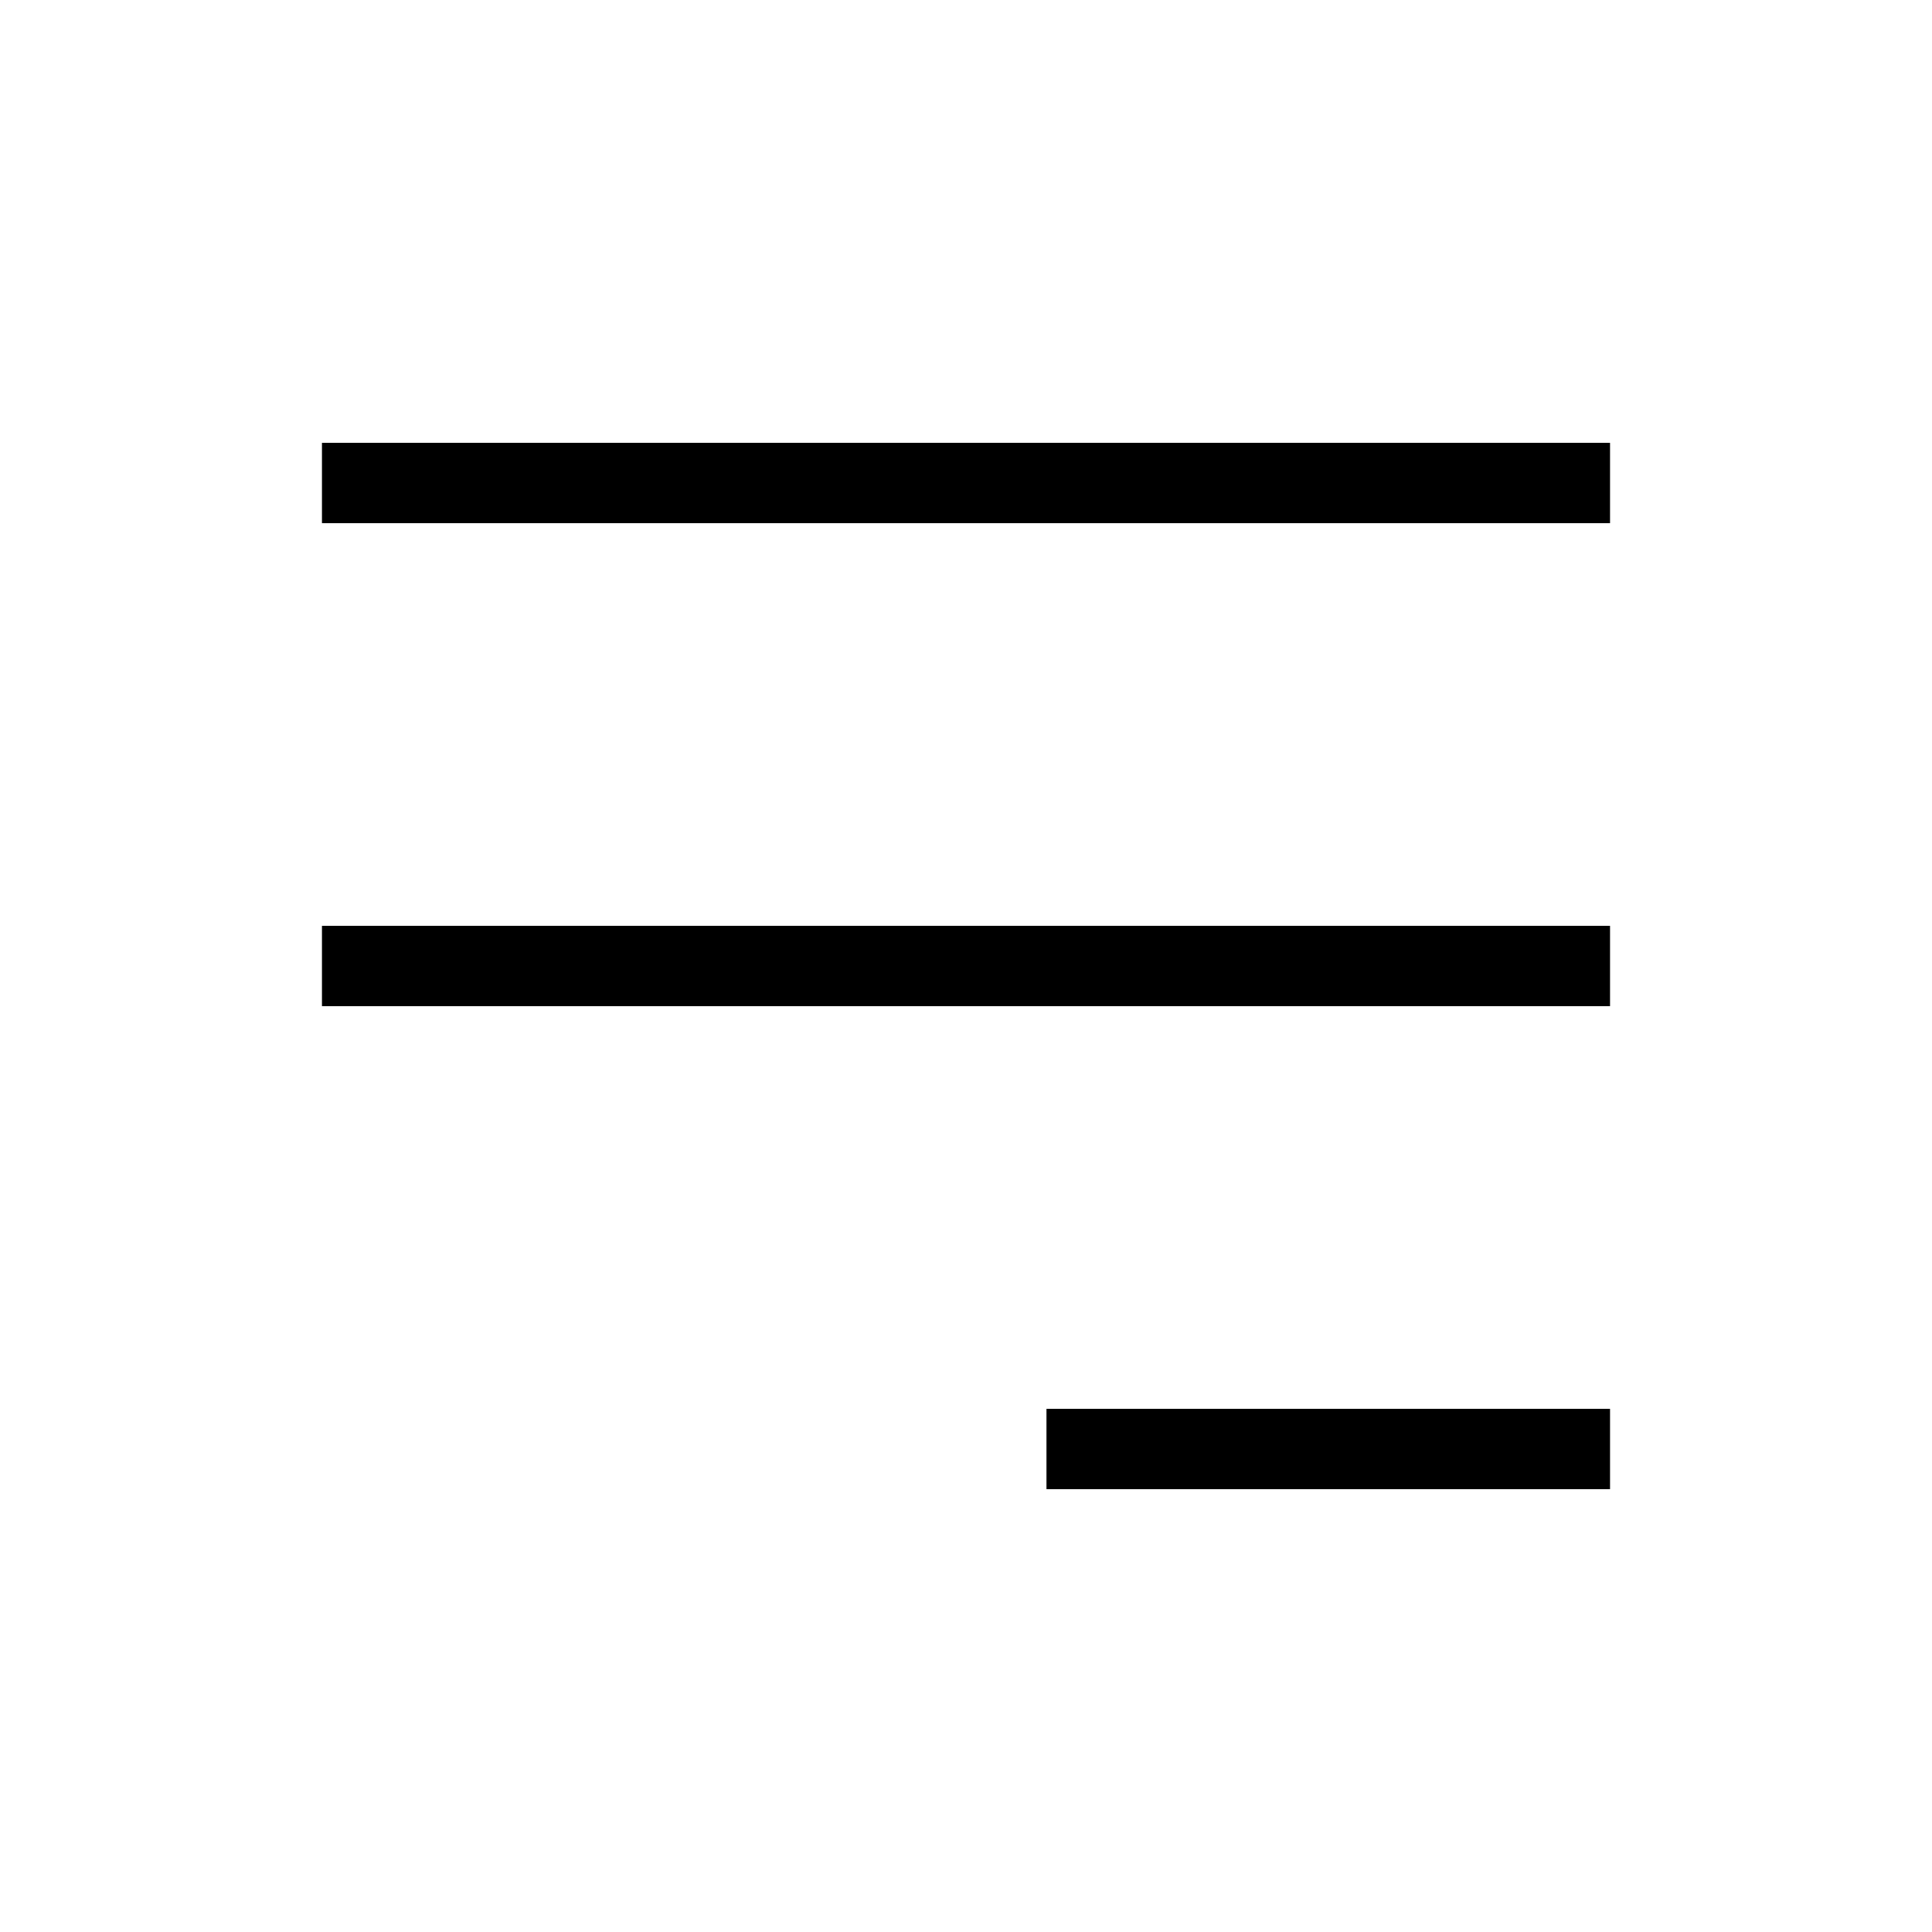
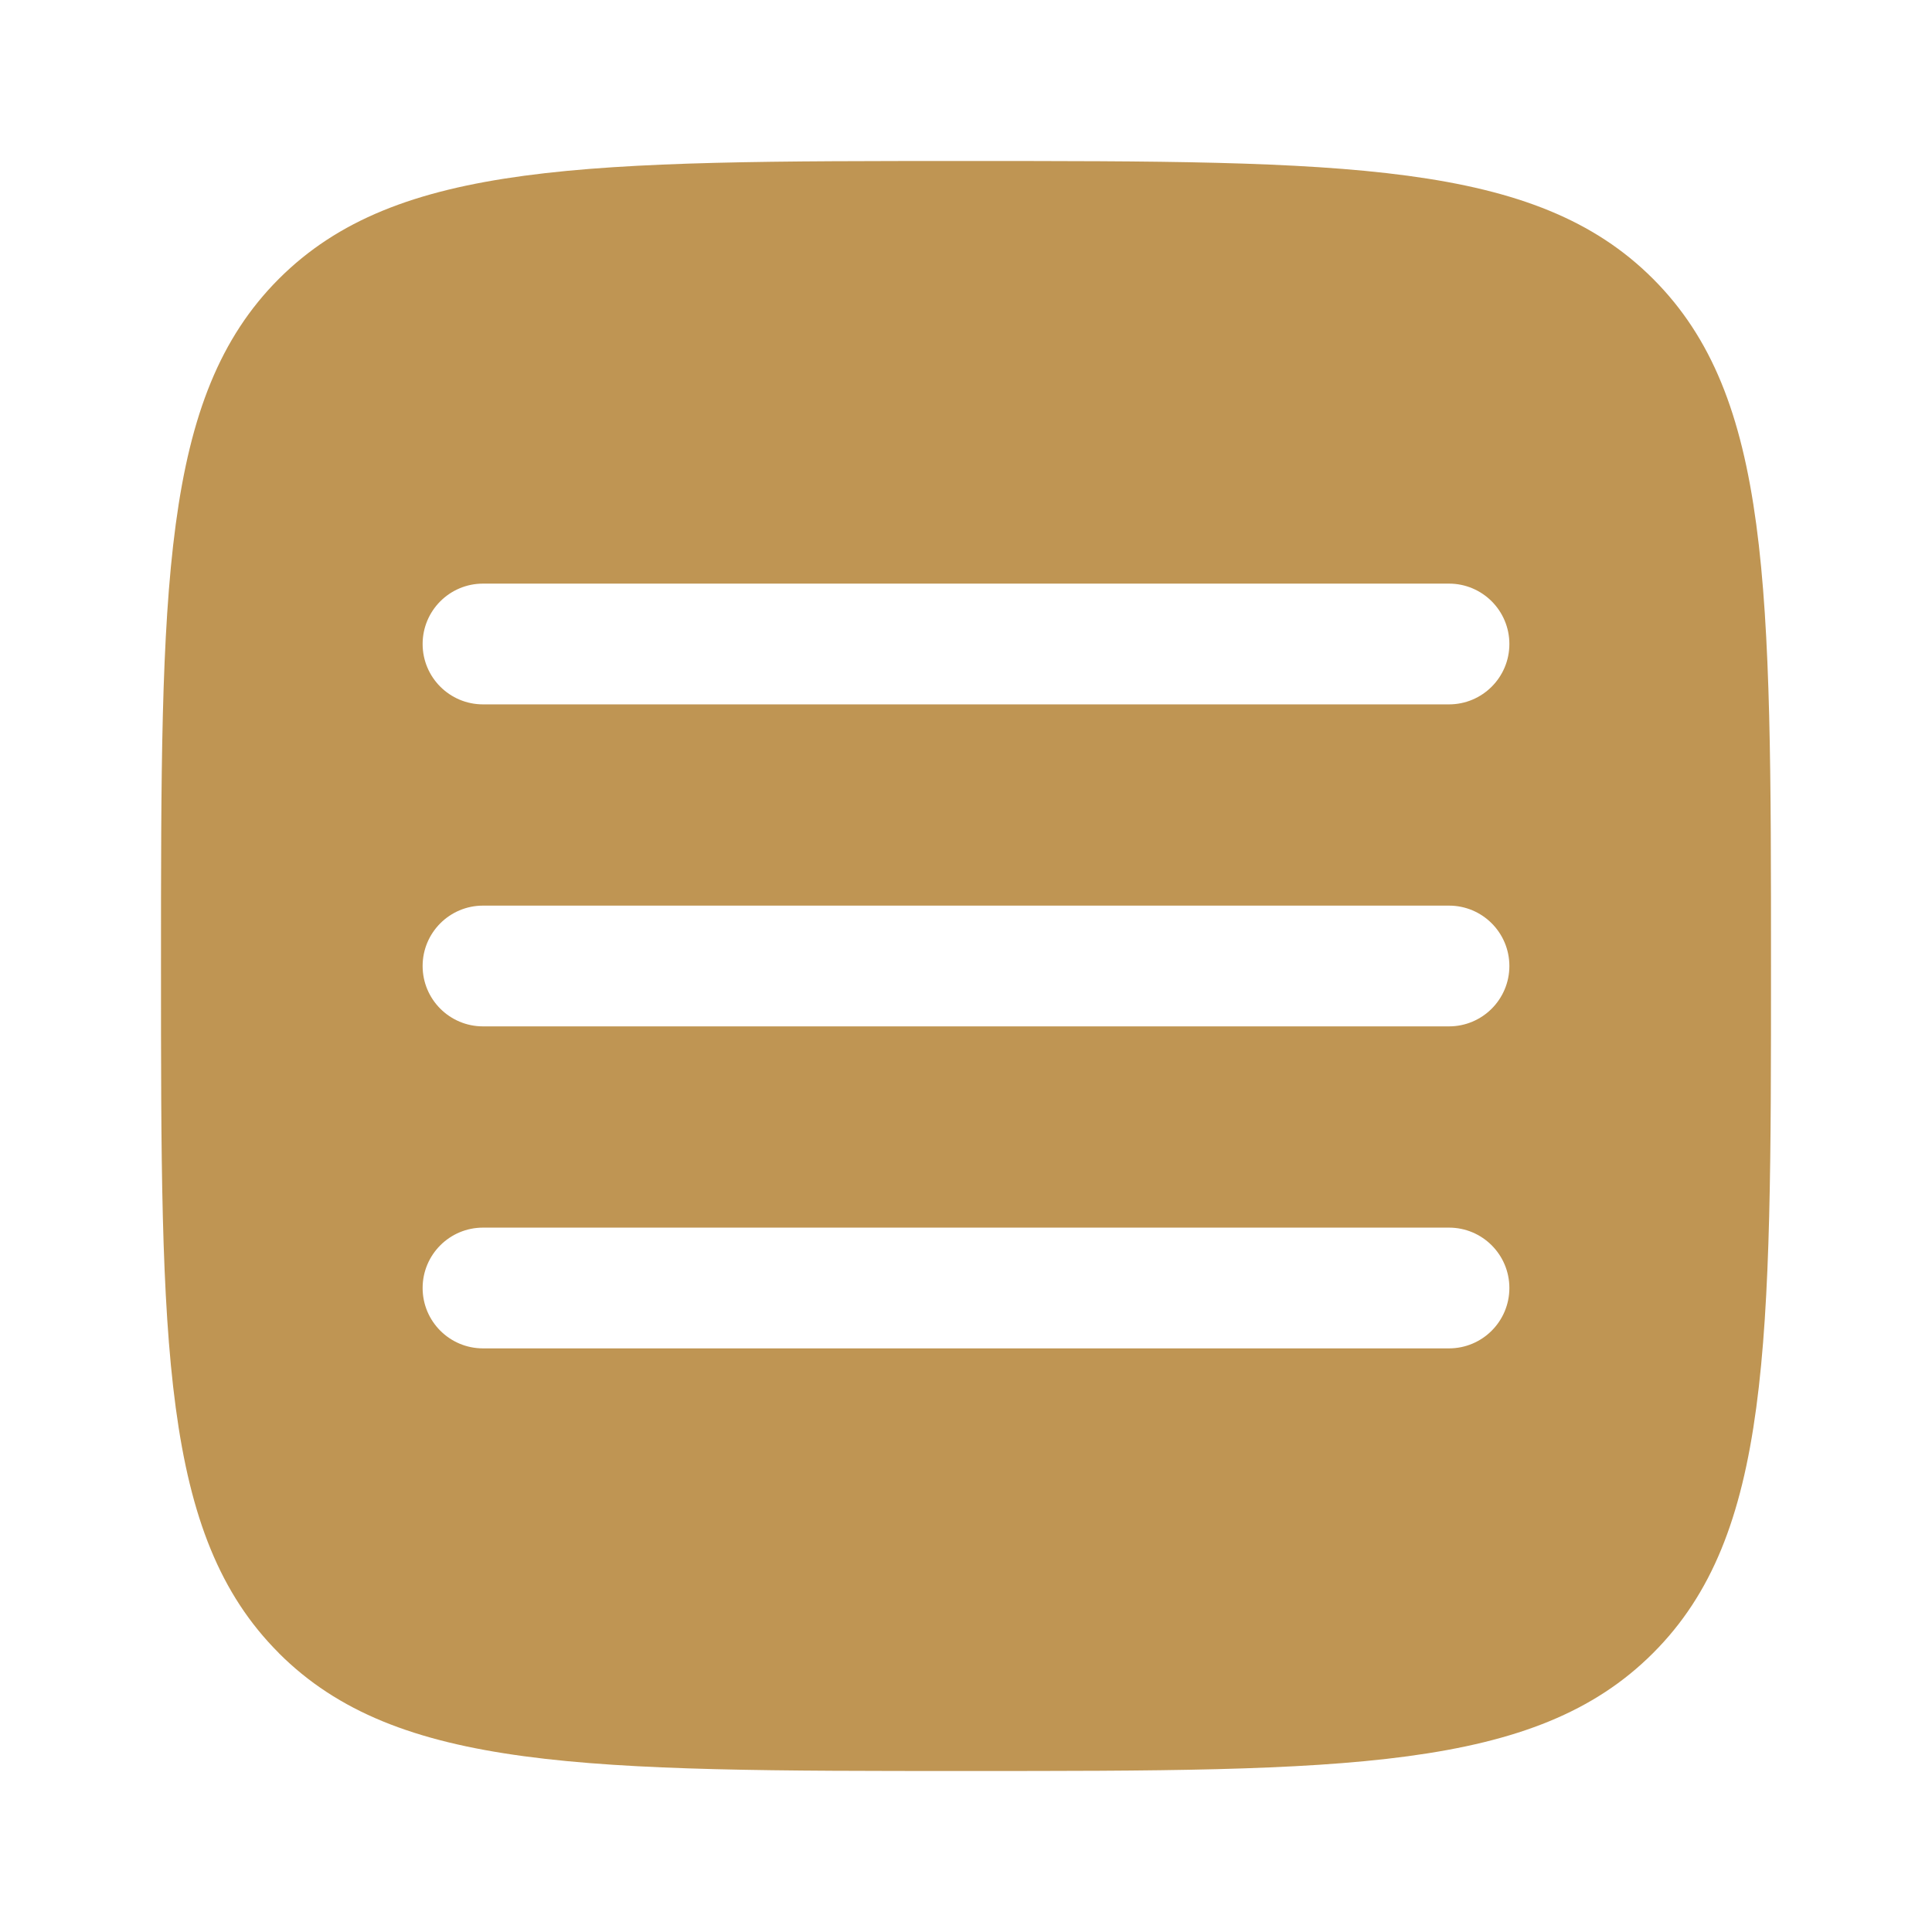
- <svg xmlns="http://www.w3.org/2000/svg" width="3em" height="3em" stroke="currentColor" viewBox="0 0 24 24">
-   <path fill="#BF9553" strokeLinecap="round" strokeLinejoin="round" strokeWidth="2" d="M4 6h16M4 12h16m-7 6h7" />
+ <svg xmlns="http://www.w3.org/2000/svg" width="3em" height="3em" viewBox="0 0 24 24">
+   <path fill="#BF9553" fill-rule="evenodd" d="M3.464 20.536C4.93 22 7.286 22 12 22s7.071 0 8.535-1.465C22 19.072 22 16.714 22 12s0-7.071-1.465-8.536C19.072 2 16.714 2 12 2S4.929 2 3.464 3.464C2 4.93 2 7.286 2 12s0 7.071 1.464 8.535M18.75 16a.75.75 0 0 1-.75.75H6a.75.75 0 0 1 0-1.5h12a.75.75 0 0 1 .75.75M18 12.75a.75.75 0 0 0 0-1.5H6a.75.75 0 0 0 0 1.5zM18.75 8a.75.75 0 0 1-.75.75H6a.75.75 0 0 1 0-1.5h12a.75.75 0 0 1 .75.75" clip-rule="evenodd" />
</svg>
